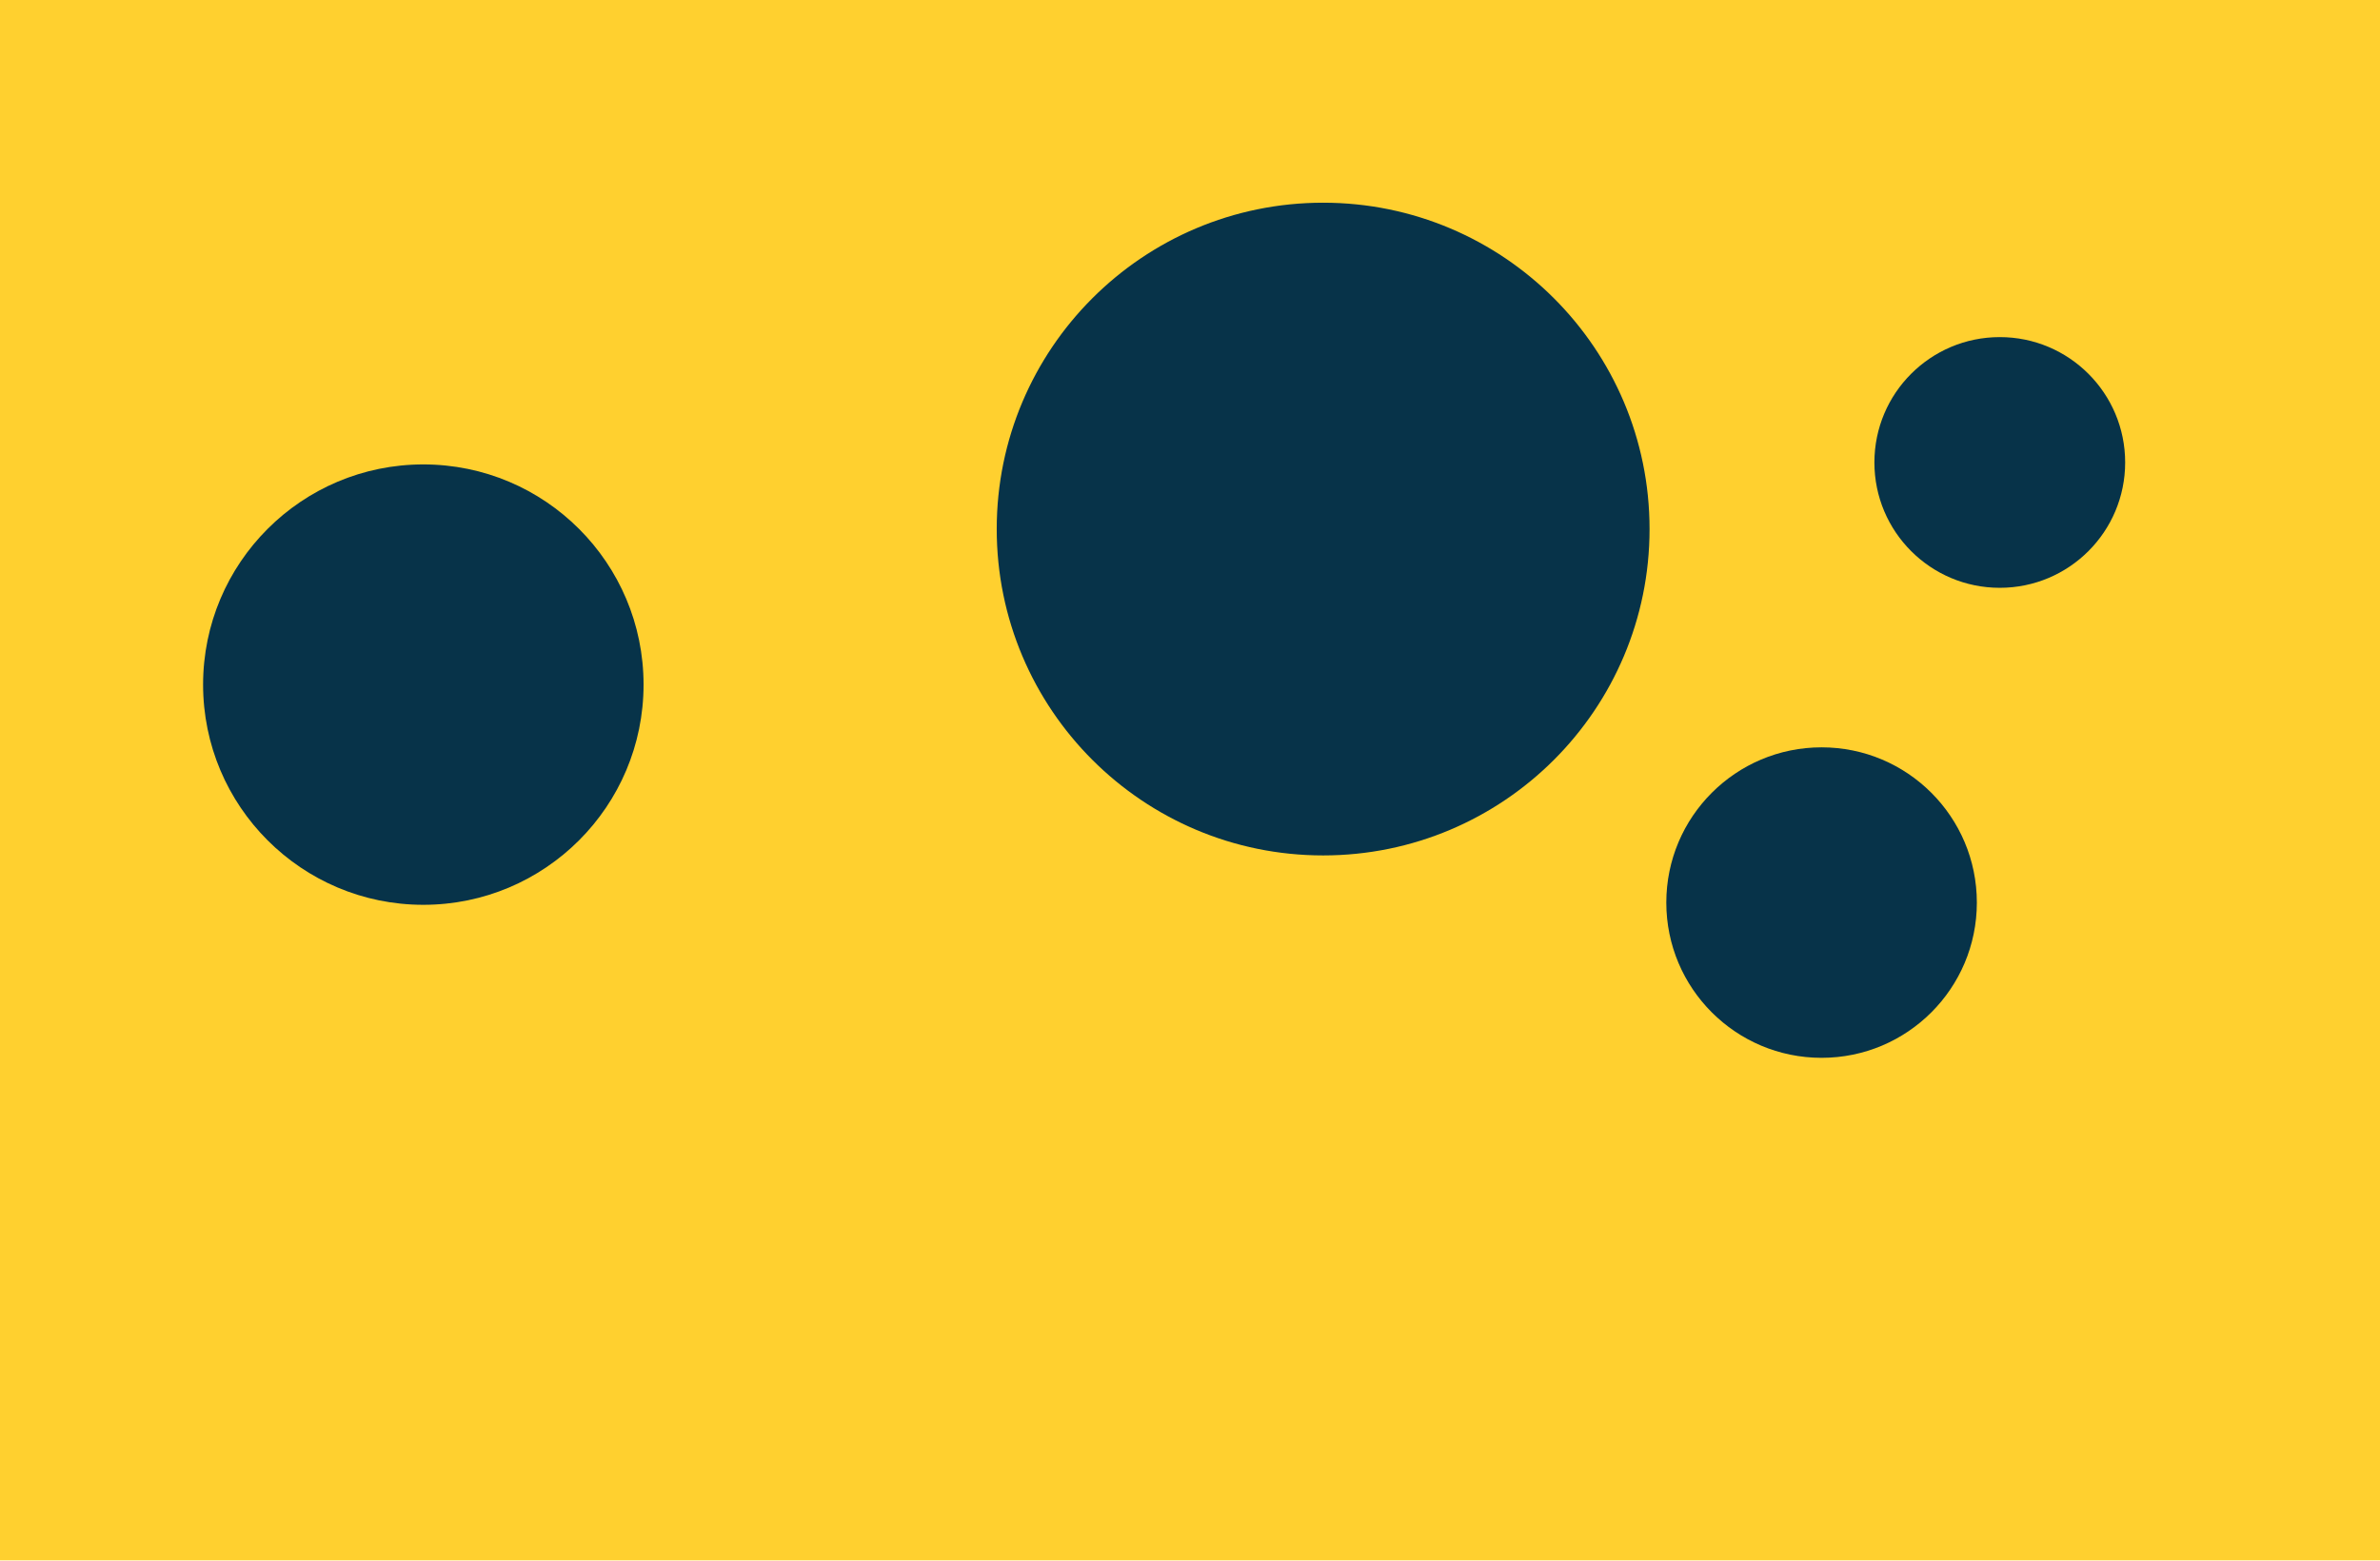
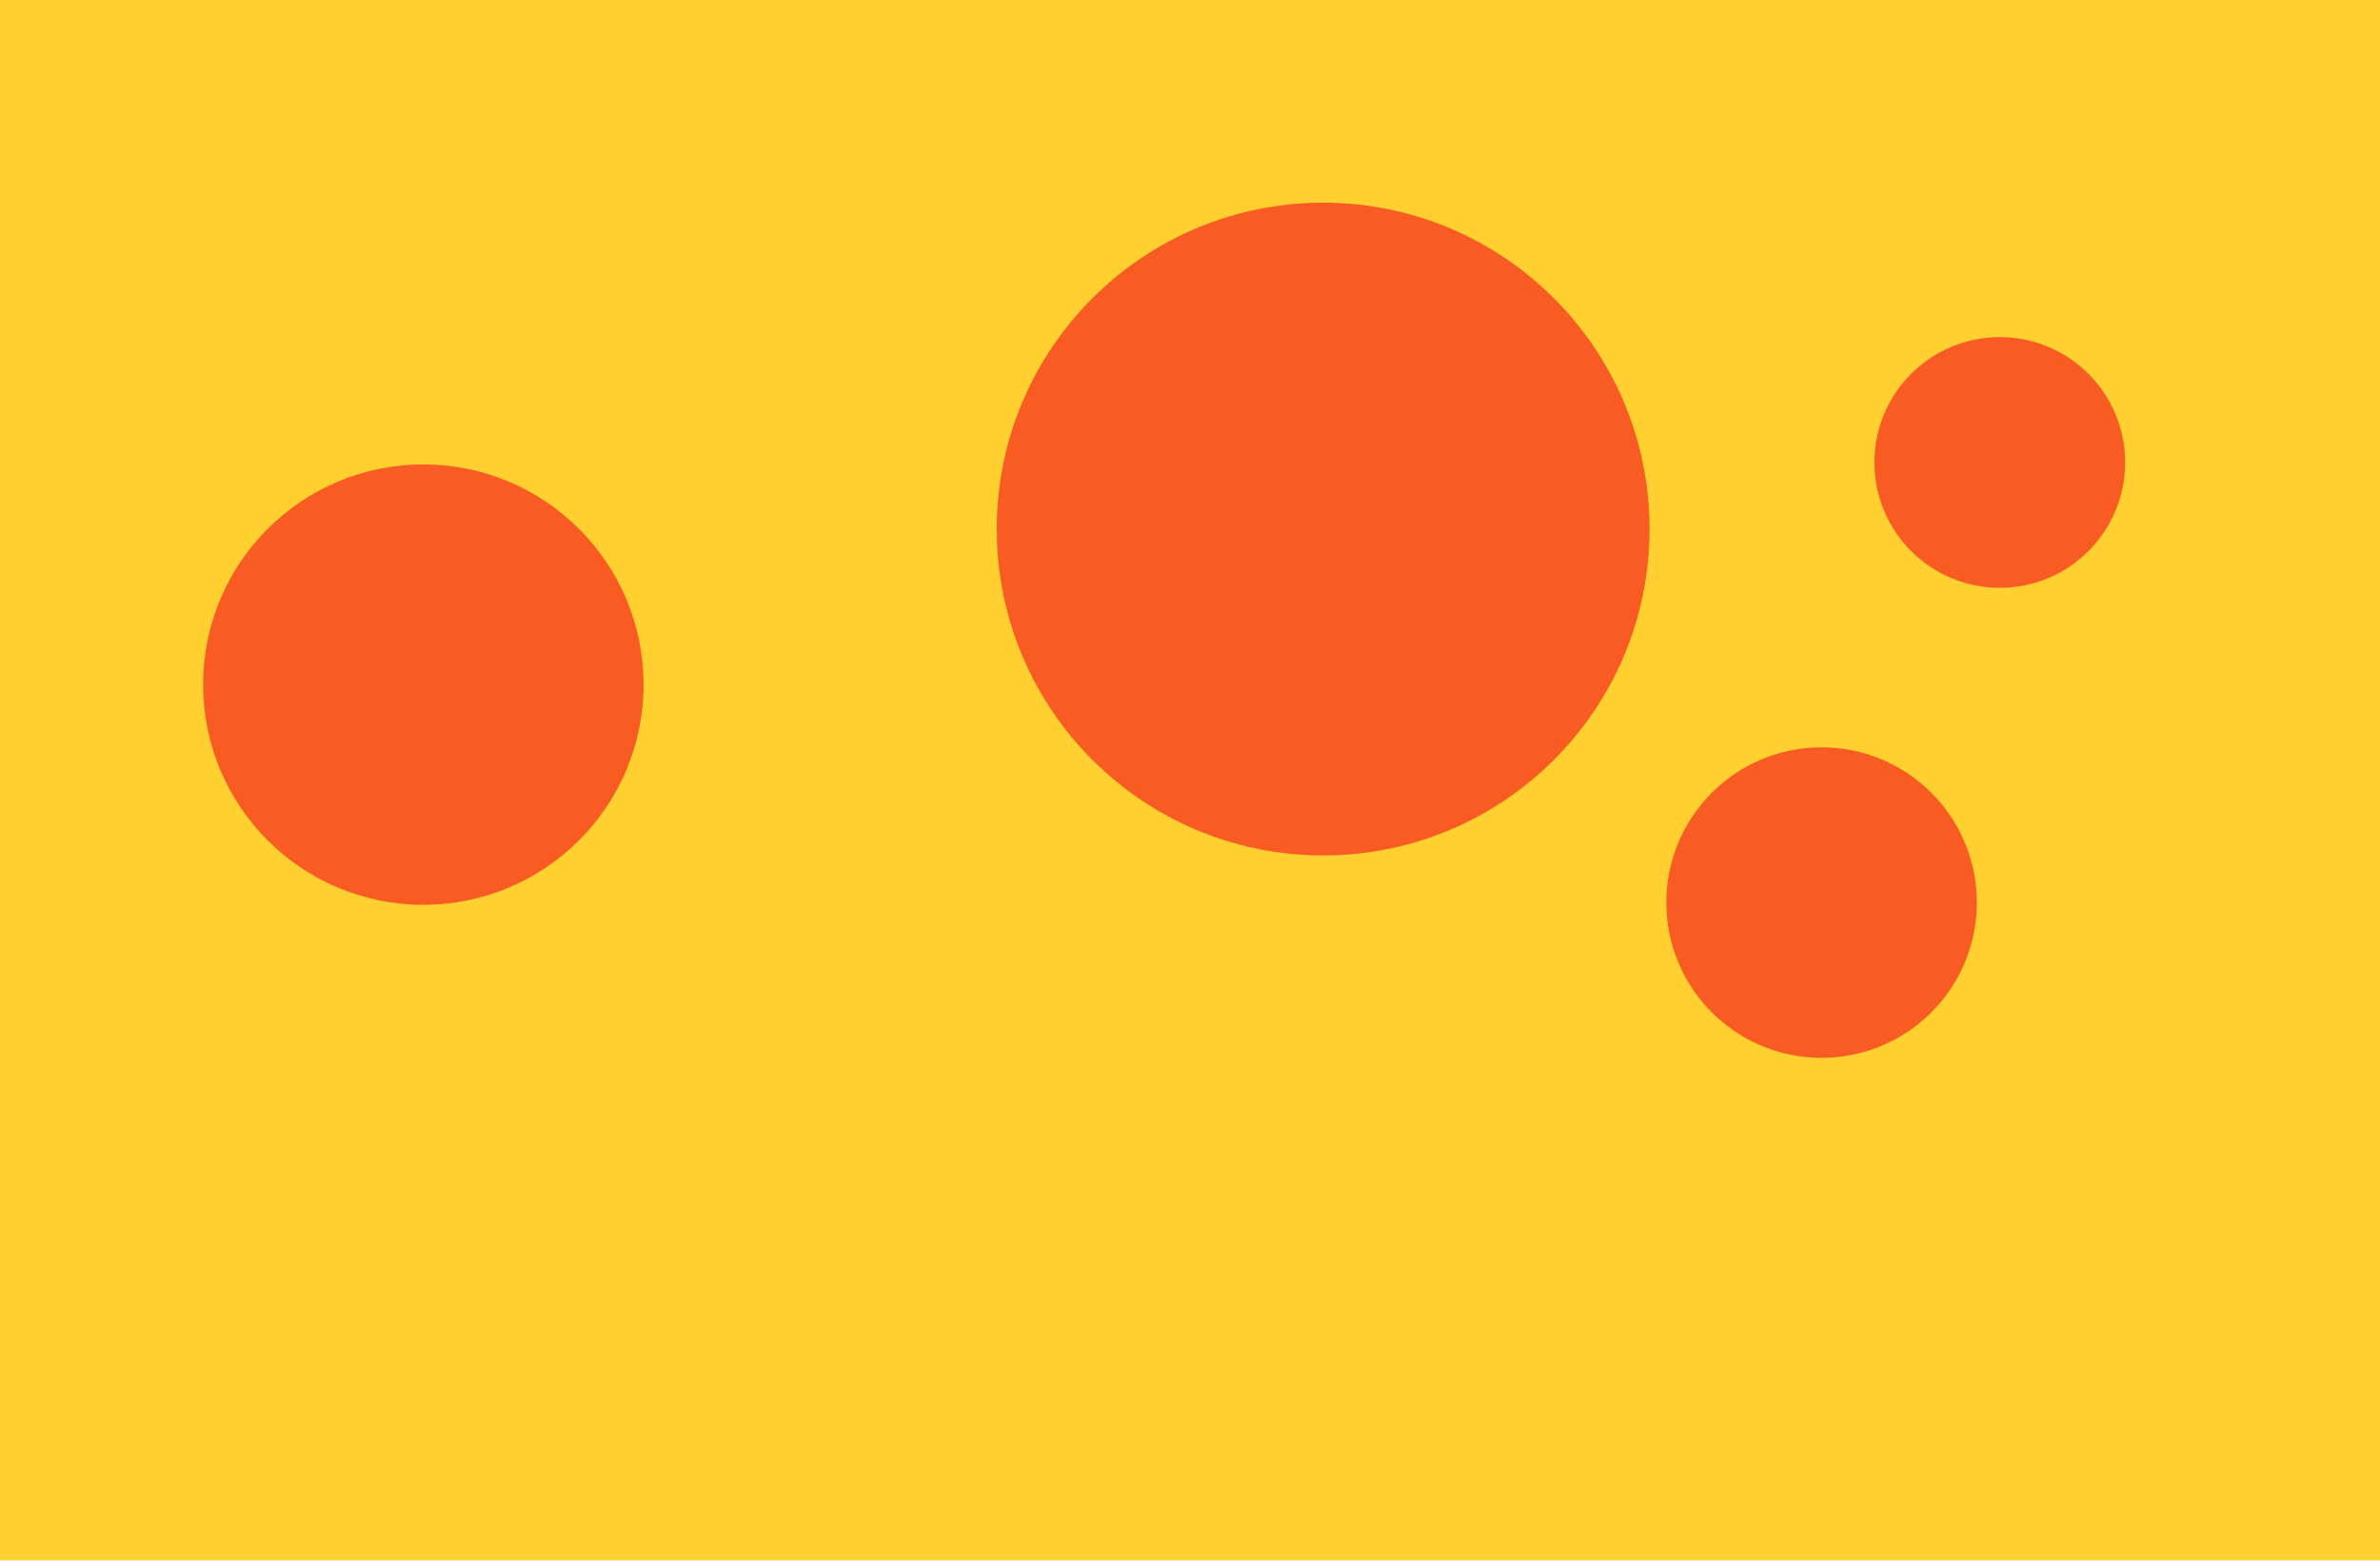
<svg xmlns="http://www.w3.org/2000/svg" width="1220px" height="800px" viewBox="0 0 1220 800" preserveAspectRatio="xMidYMid meet">
  <rect id="svgEditorBackground" x="0" y="0" width="1220" height="800" style="fill: #FFD02F; stroke: none;" />
-   <circle id="e1_circle" cx="217" cy="351" style="fill: #073349; stroke-width: 1px;" r="112.894" />
-   <circle id="e2_circle" cx="552.675" cy="283.495" style="fill: #073349; stroke-width: 1px;" r="112.894" transform="matrix(1.48212 0 0 1.48212 -140.882 -148.924)" />
-   <circle id="e3_circle" cx="926" cy="449" style="fill: #073349; stroke-width: 1px;" r="112.894" transform="matrix(0.70503 0 0 0.70503 280.892 146.192)" />
-   <circle id="e4_circle" cx="1013.854" cy="68.288" style="fill: #073349; stroke-width: 1px;" r="112.894" transform="matrix(0.569286 0 0 0.569286 447.927 198.225)" />
-   <circle id="e7_circle" cx="1249.138" cy="-119.56" style="fill: #073349; stroke-width: 1px;" r="112.894" transform="matrix(0.277316 -0.488385 0.488385 0.277316 800.626 482.028)" />
-   <circle id="e9_circle" cx="1414.044" cy="-635.841" style="fill: #073349; stroke-width: 1px;" r="112.894" transform="matrix(0.223923 -0.394353 0.394353 0.223923 902.372 386.787)" />
+   <circle id="e1_circle" cx="217" cy="351" style="fill: #f85c23; stroke-width: 1px;" r="112.894" />
+   <circle id="e2_circle" cx="552.675" cy="283.495" style="fill: #f85c23; stroke-width: 1px;" r="112.894" transform="matrix(1.48212 0 0 1.48212 -140.882 -148.924)" />
+   <circle id="e3_circle" cx="926" cy="449" style="fill: #f85c23; stroke-width: 1px;" r="112.894" transform="matrix(0.70503 0 0 0.70503 280.892 146.192)" />
+   <circle id="e4_circle" cx="1013.854" cy="68.288" style="fill: #f85c23; stroke-width: 1px;" r="112.894" transform="matrix(0.569286 0 0 0.569286 447.927 198.225)" />
+   <circle id="e7_circle" cx="1249.138" cy="-119.56" style="fill: #f85c23; stroke-width: 1px;" r="112.894" transform="matrix(0.277316 -0.488385 0.488385 0.277316 800.626 482.028)" />
+   <circle id="e9_circle" cx="1414.044" cy="-635.841" style="fill: #f85c23; stroke-width: 1px;" r="112.894" transform="matrix(0.223923 -0.394353 0.394353 0.223923 902.372 386.787)" />
</svg>
